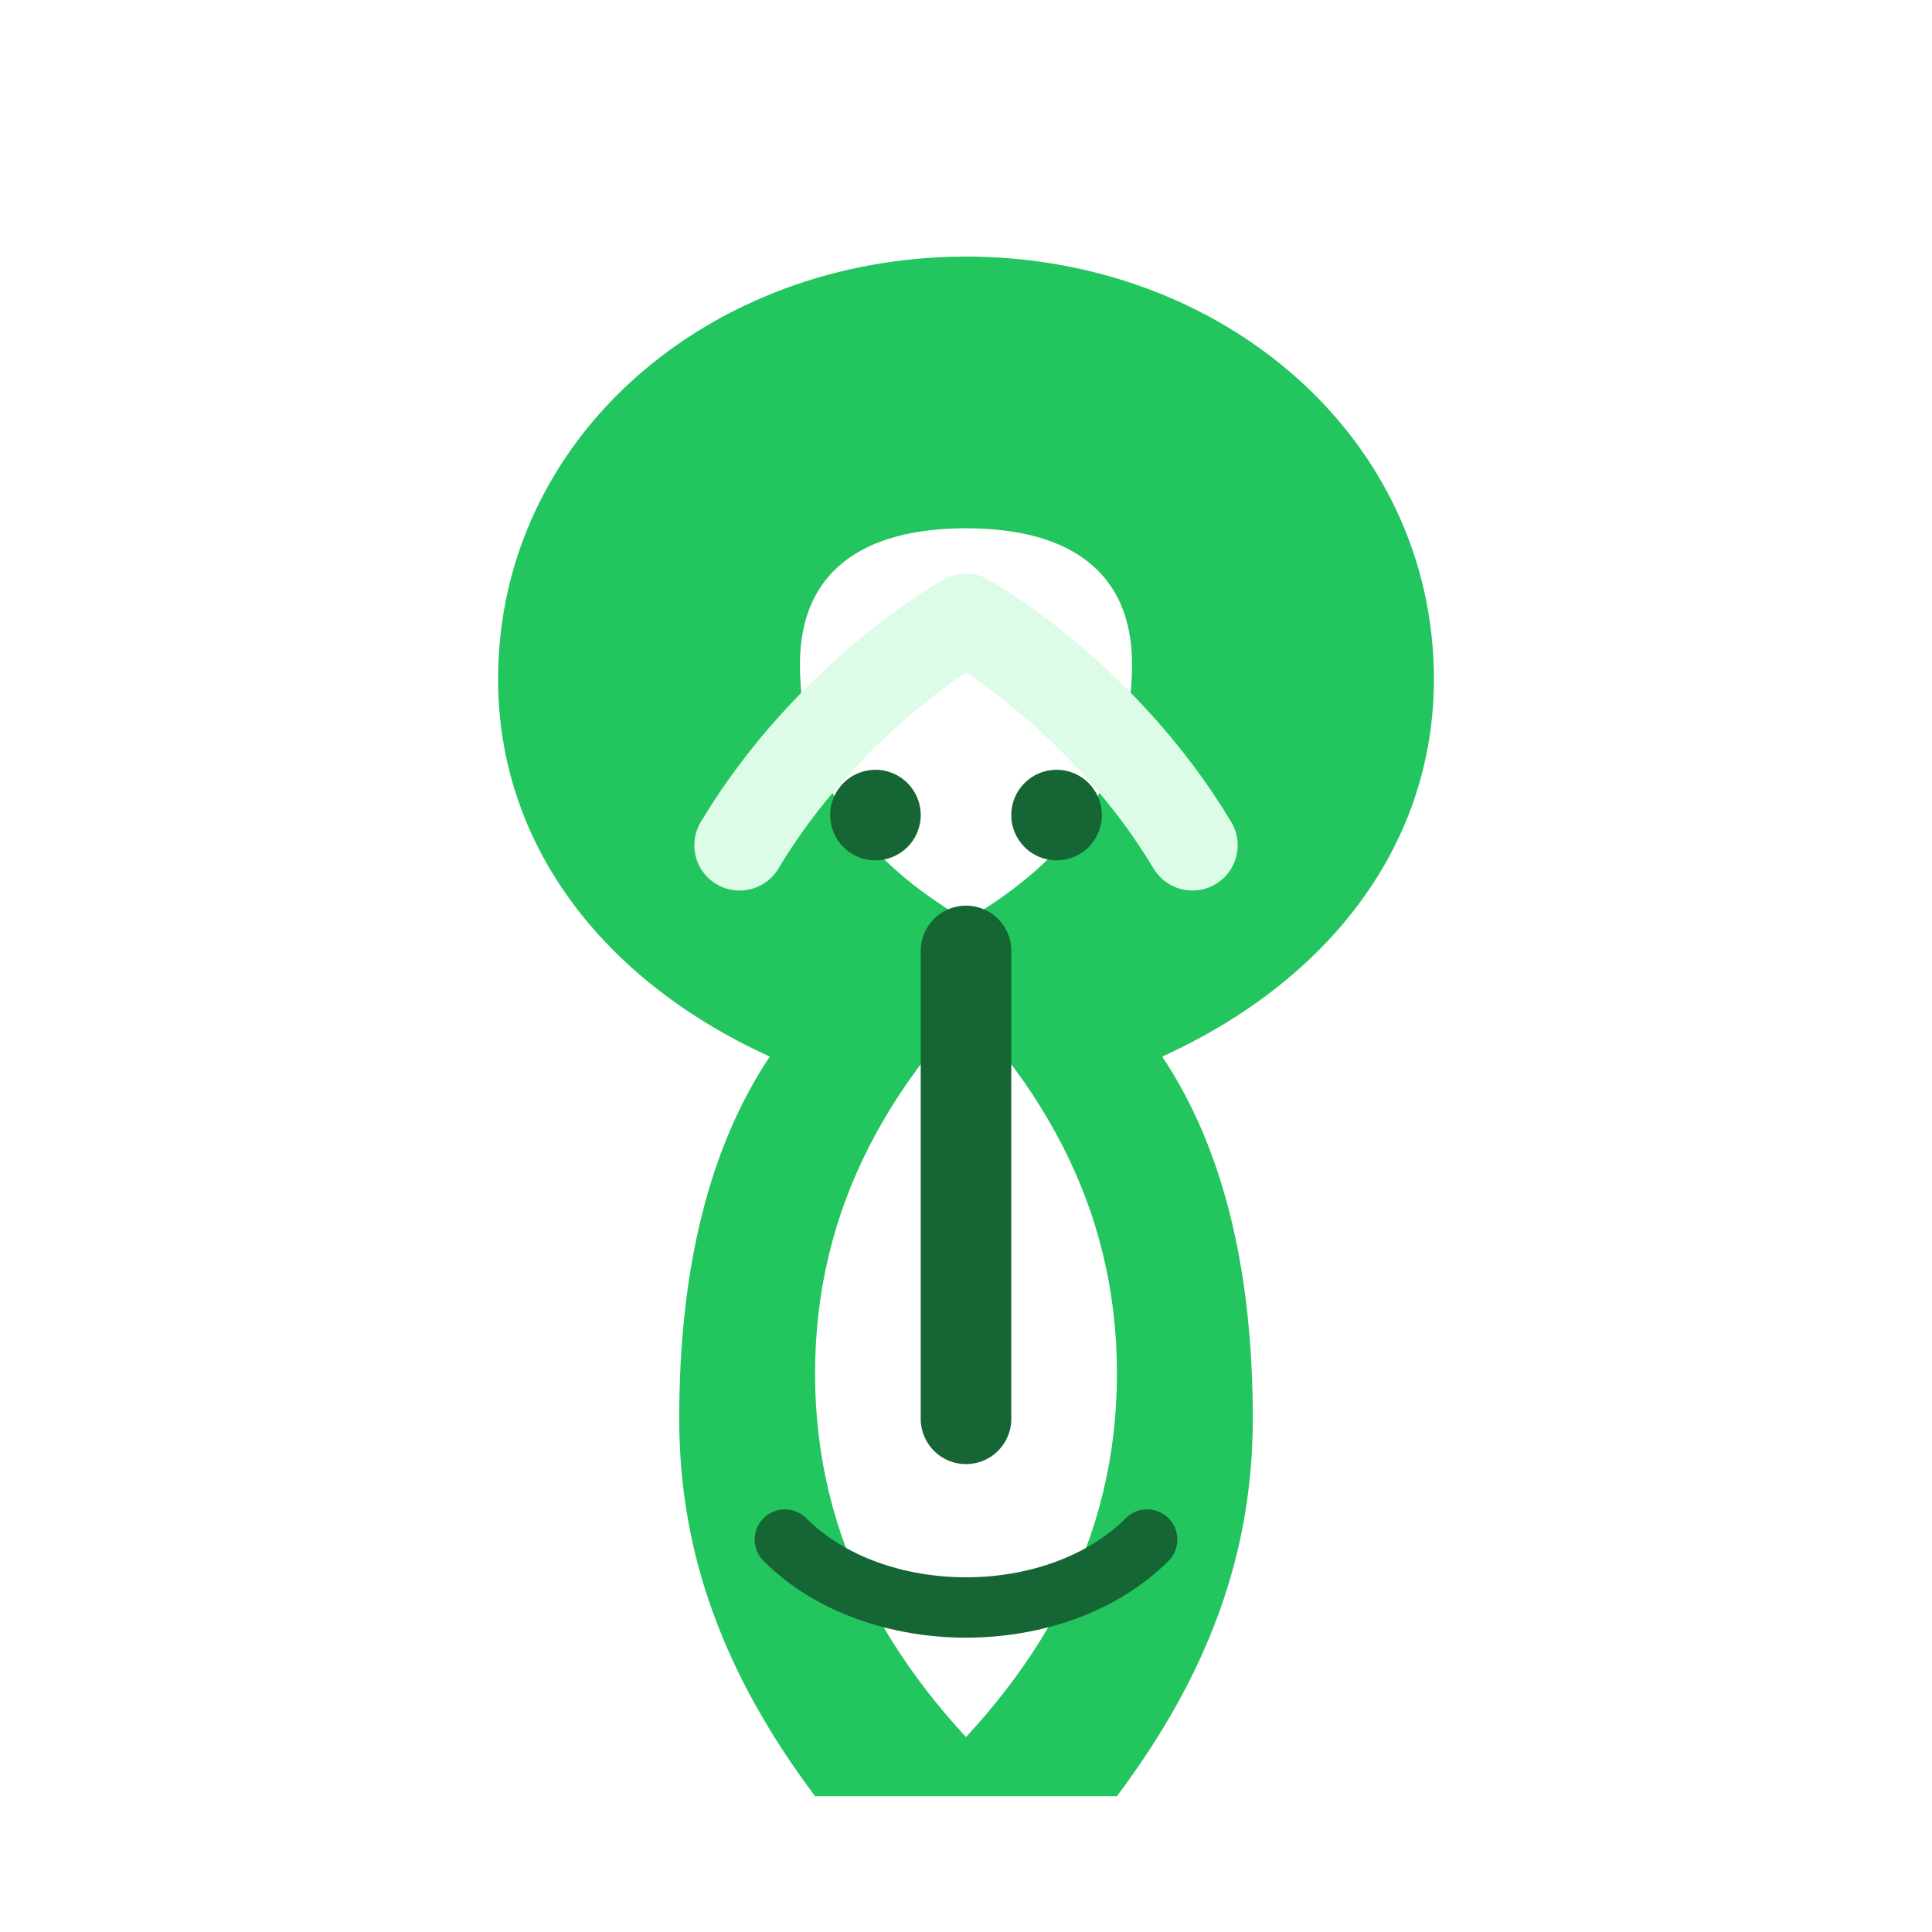
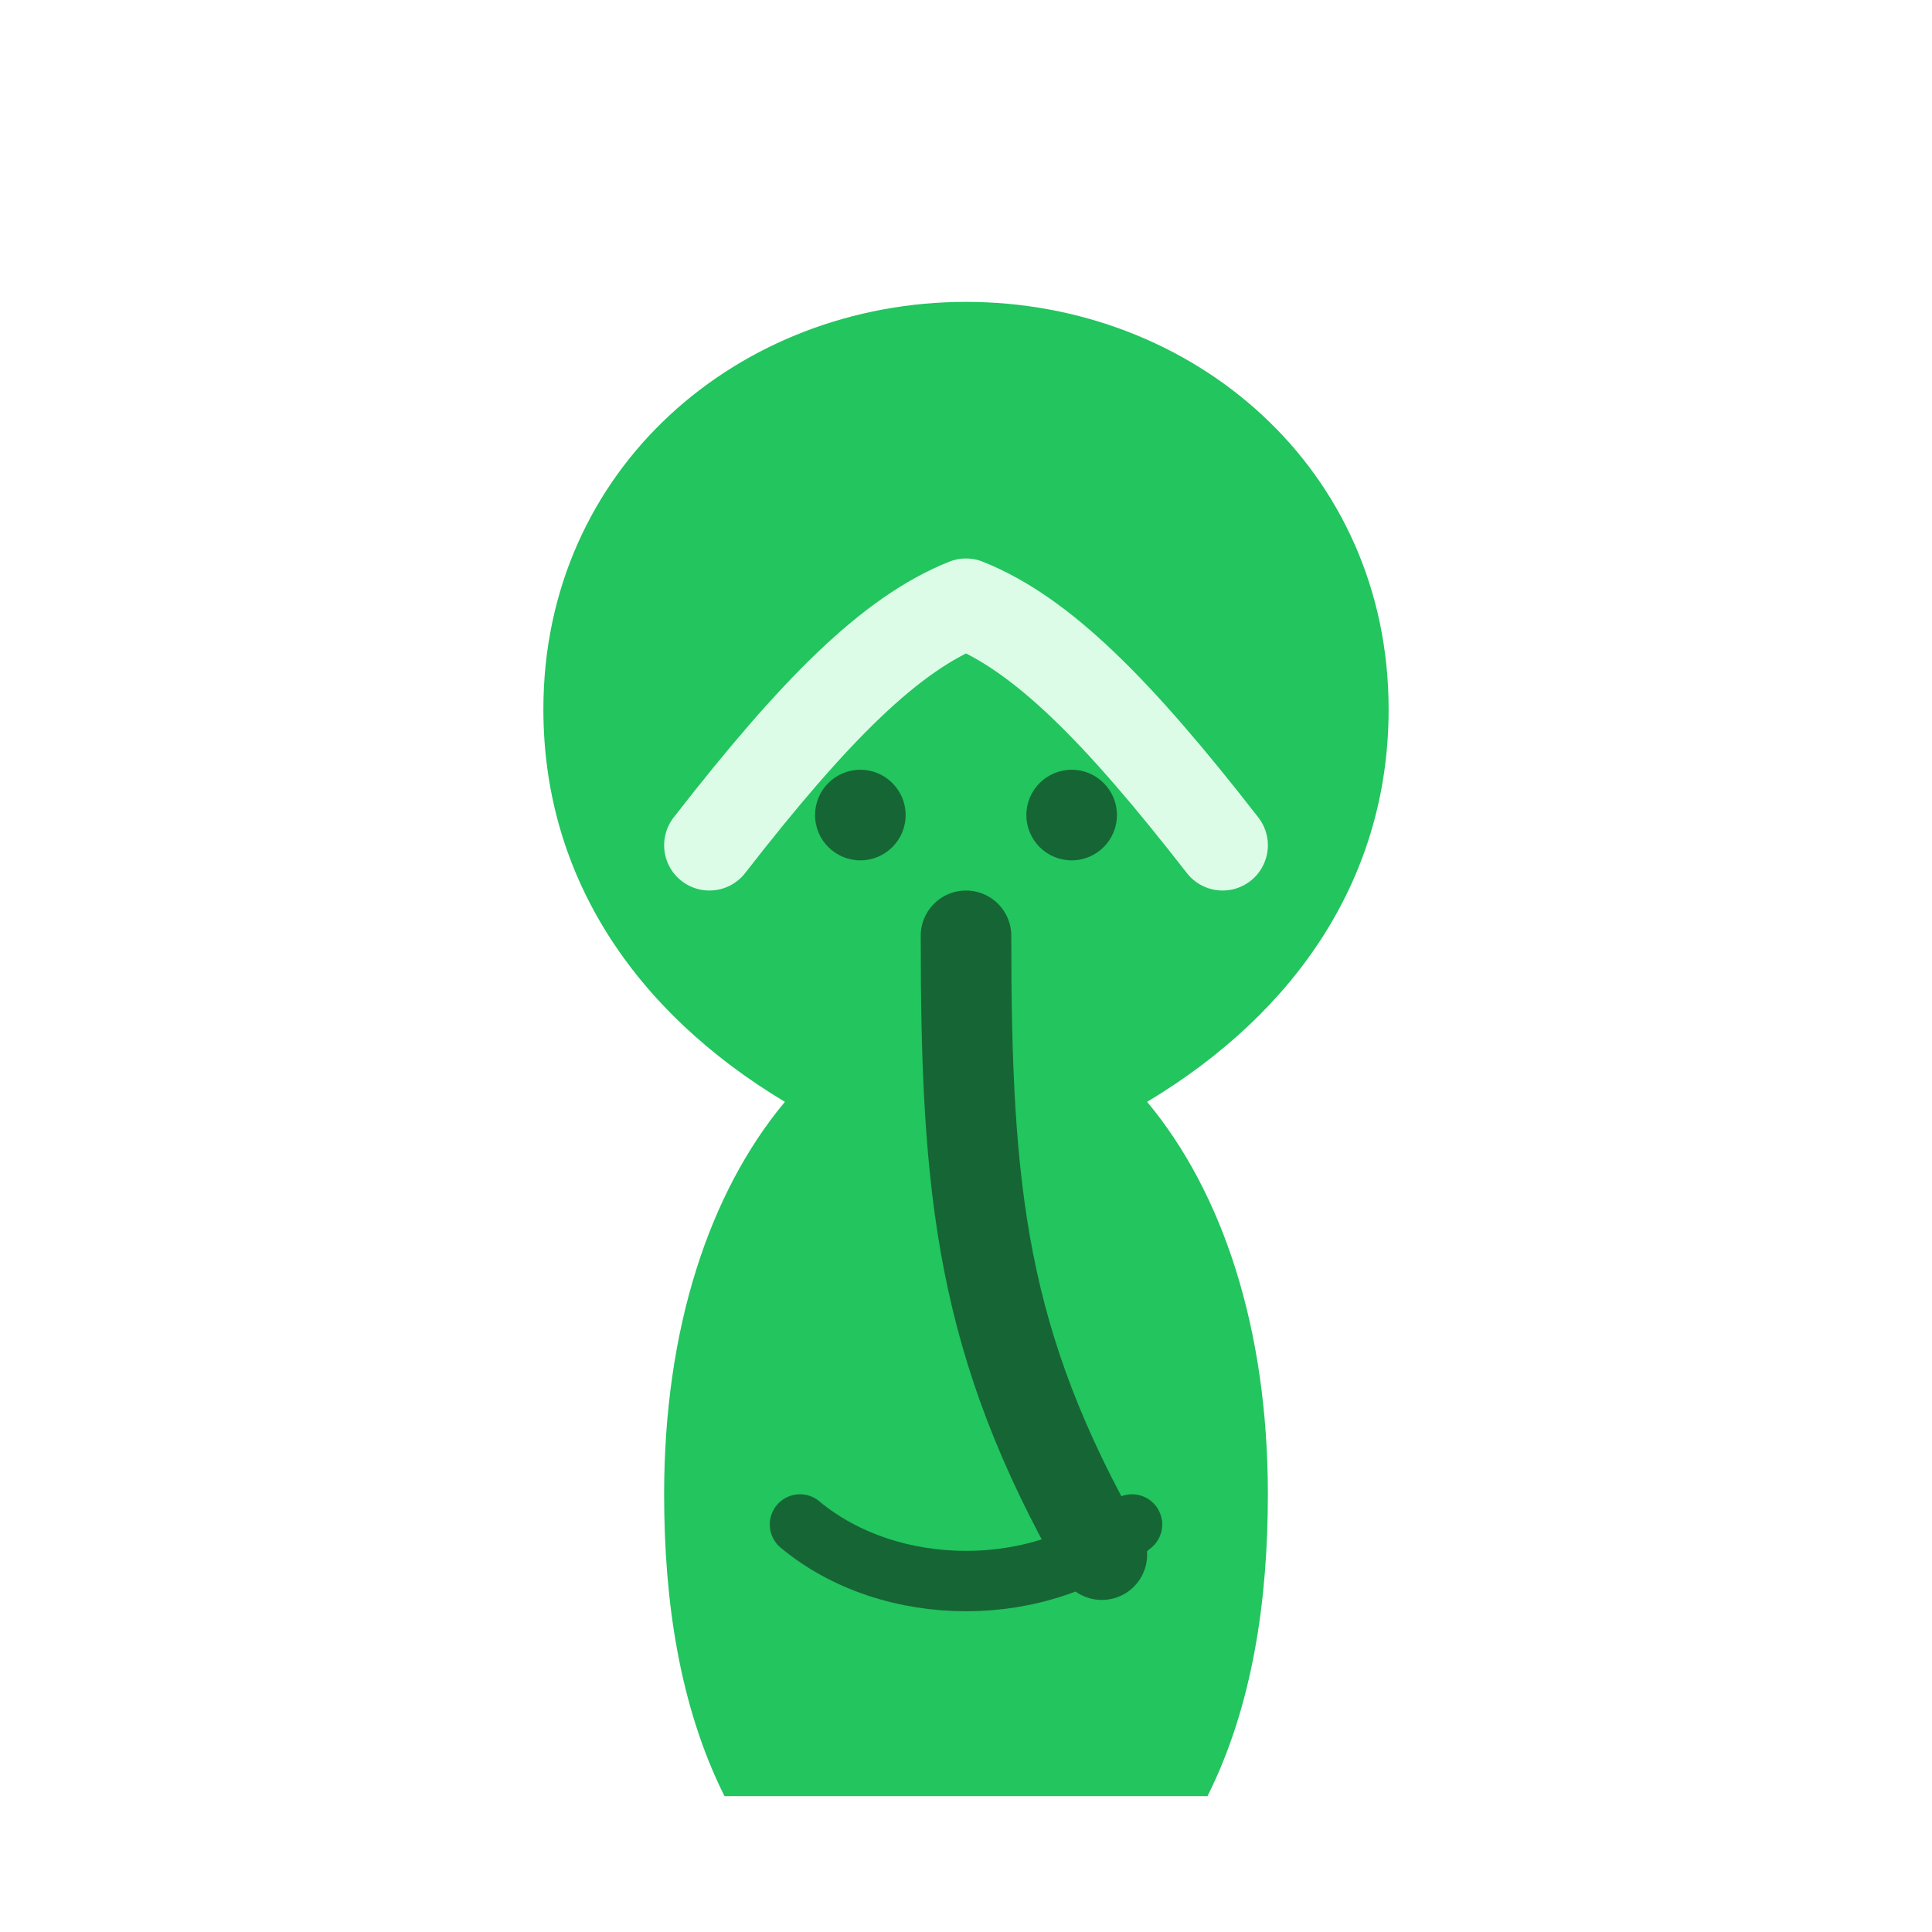
<svg xmlns="http://www.w3.org/2000/svg" viewBox="0 0 256 256" fill="none">
-   <path d="M128 34c34 0 62 24 62 56 0 22-14 40-36 50 8 12 12 28 12 48 0 18-6 34-18 50h-28c18-16 28-34 28-56 0-22-10-40-28-56 18-8 30-20 30-38 0-12-8-18-22-18s-22 6-22 18c0 18 12 30 30 38-18 16-28 34-28 56 0 22 10 40 28 56H108c-12-16-18-32-18-50 0-20 4-36 12-48-22-10-36-28-36-50 0-32 28-56 62-56Z" fill="#22c55e" />
-   <path d="M98 112c12-20 30-30 30-30M158 112c-12-20-30-30-30-30" stroke="#dcfce7" stroke-width="12" stroke-linecap="round" />
-   <circle cx="116" cy="108" r="6" fill="#166534" />
-   <circle cx="140" cy="108" r="6" fill="#166534" />
-   <path d="M128 126v62" stroke="#166534" stroke-width="12" stroke-linecap="round" />
-   <path d="M104 204c12 12 36 12 48 0" stroke="#166534" stroke-width="8" stroke-linecap="round" />
+   <path d="M128 40c30 0 56 22 56 54 0 22-12 40-32 52 10 12 16 30 16 52 0 14-2 28-8 40h-64c-6-12-8-26-8-40 0-22 6-40 16-52-20-12-32-30-32-52 0-32 26-54 56-54Z" fill="#22c55e" />
+   <path d="M94 112c14-18 24-28 34-32M162 112c-14-18-24-28-34-32" stroke="#dcfce7" stroke-width="12" stroke-linecap="round" />
+   <circle cx="114" cy="108" r="6" fill="#166534" />
+   <circle cx="142" cy="108" r="6" fill="#166534" />
+   <path d="M128 124c0 34 2 54 18 82" stroke="#166534" stroke-width="12" stroke-linecap="round" />
+   <path d="M106 202c12 10 32 10 44 0" stroke="#166534" stroke-width="8" stroke-linecap="round" />
</svg>
